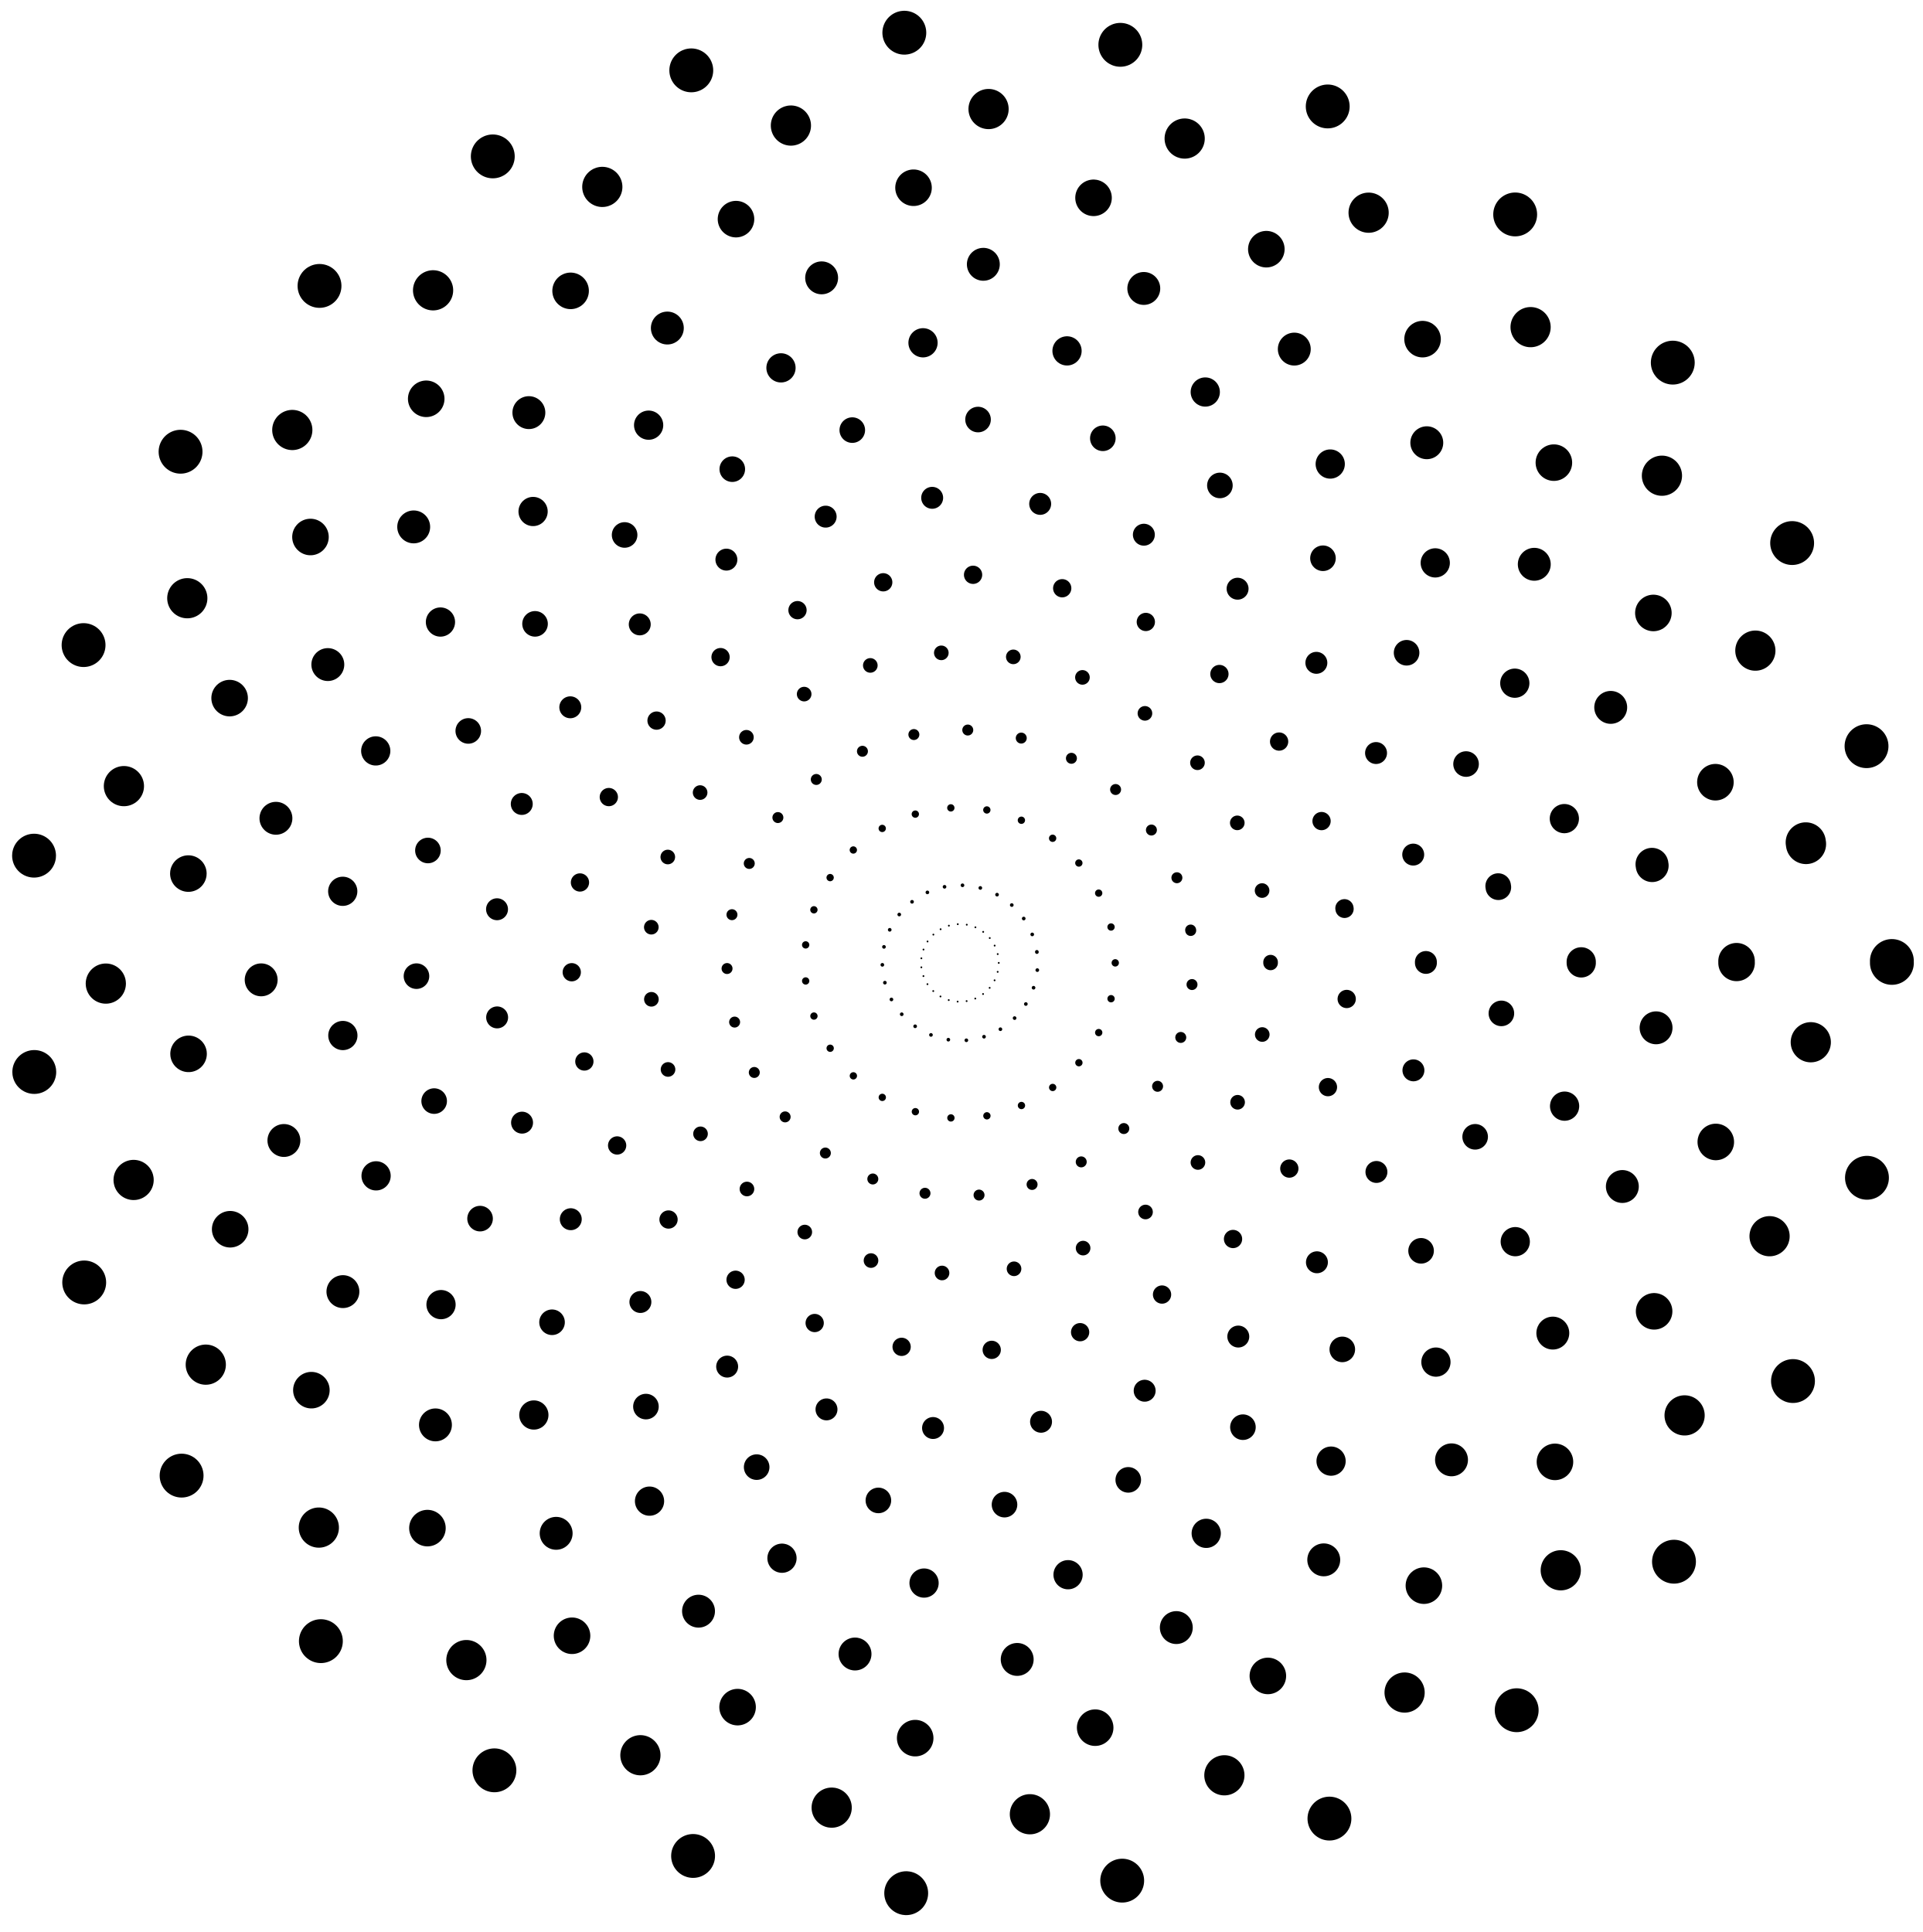
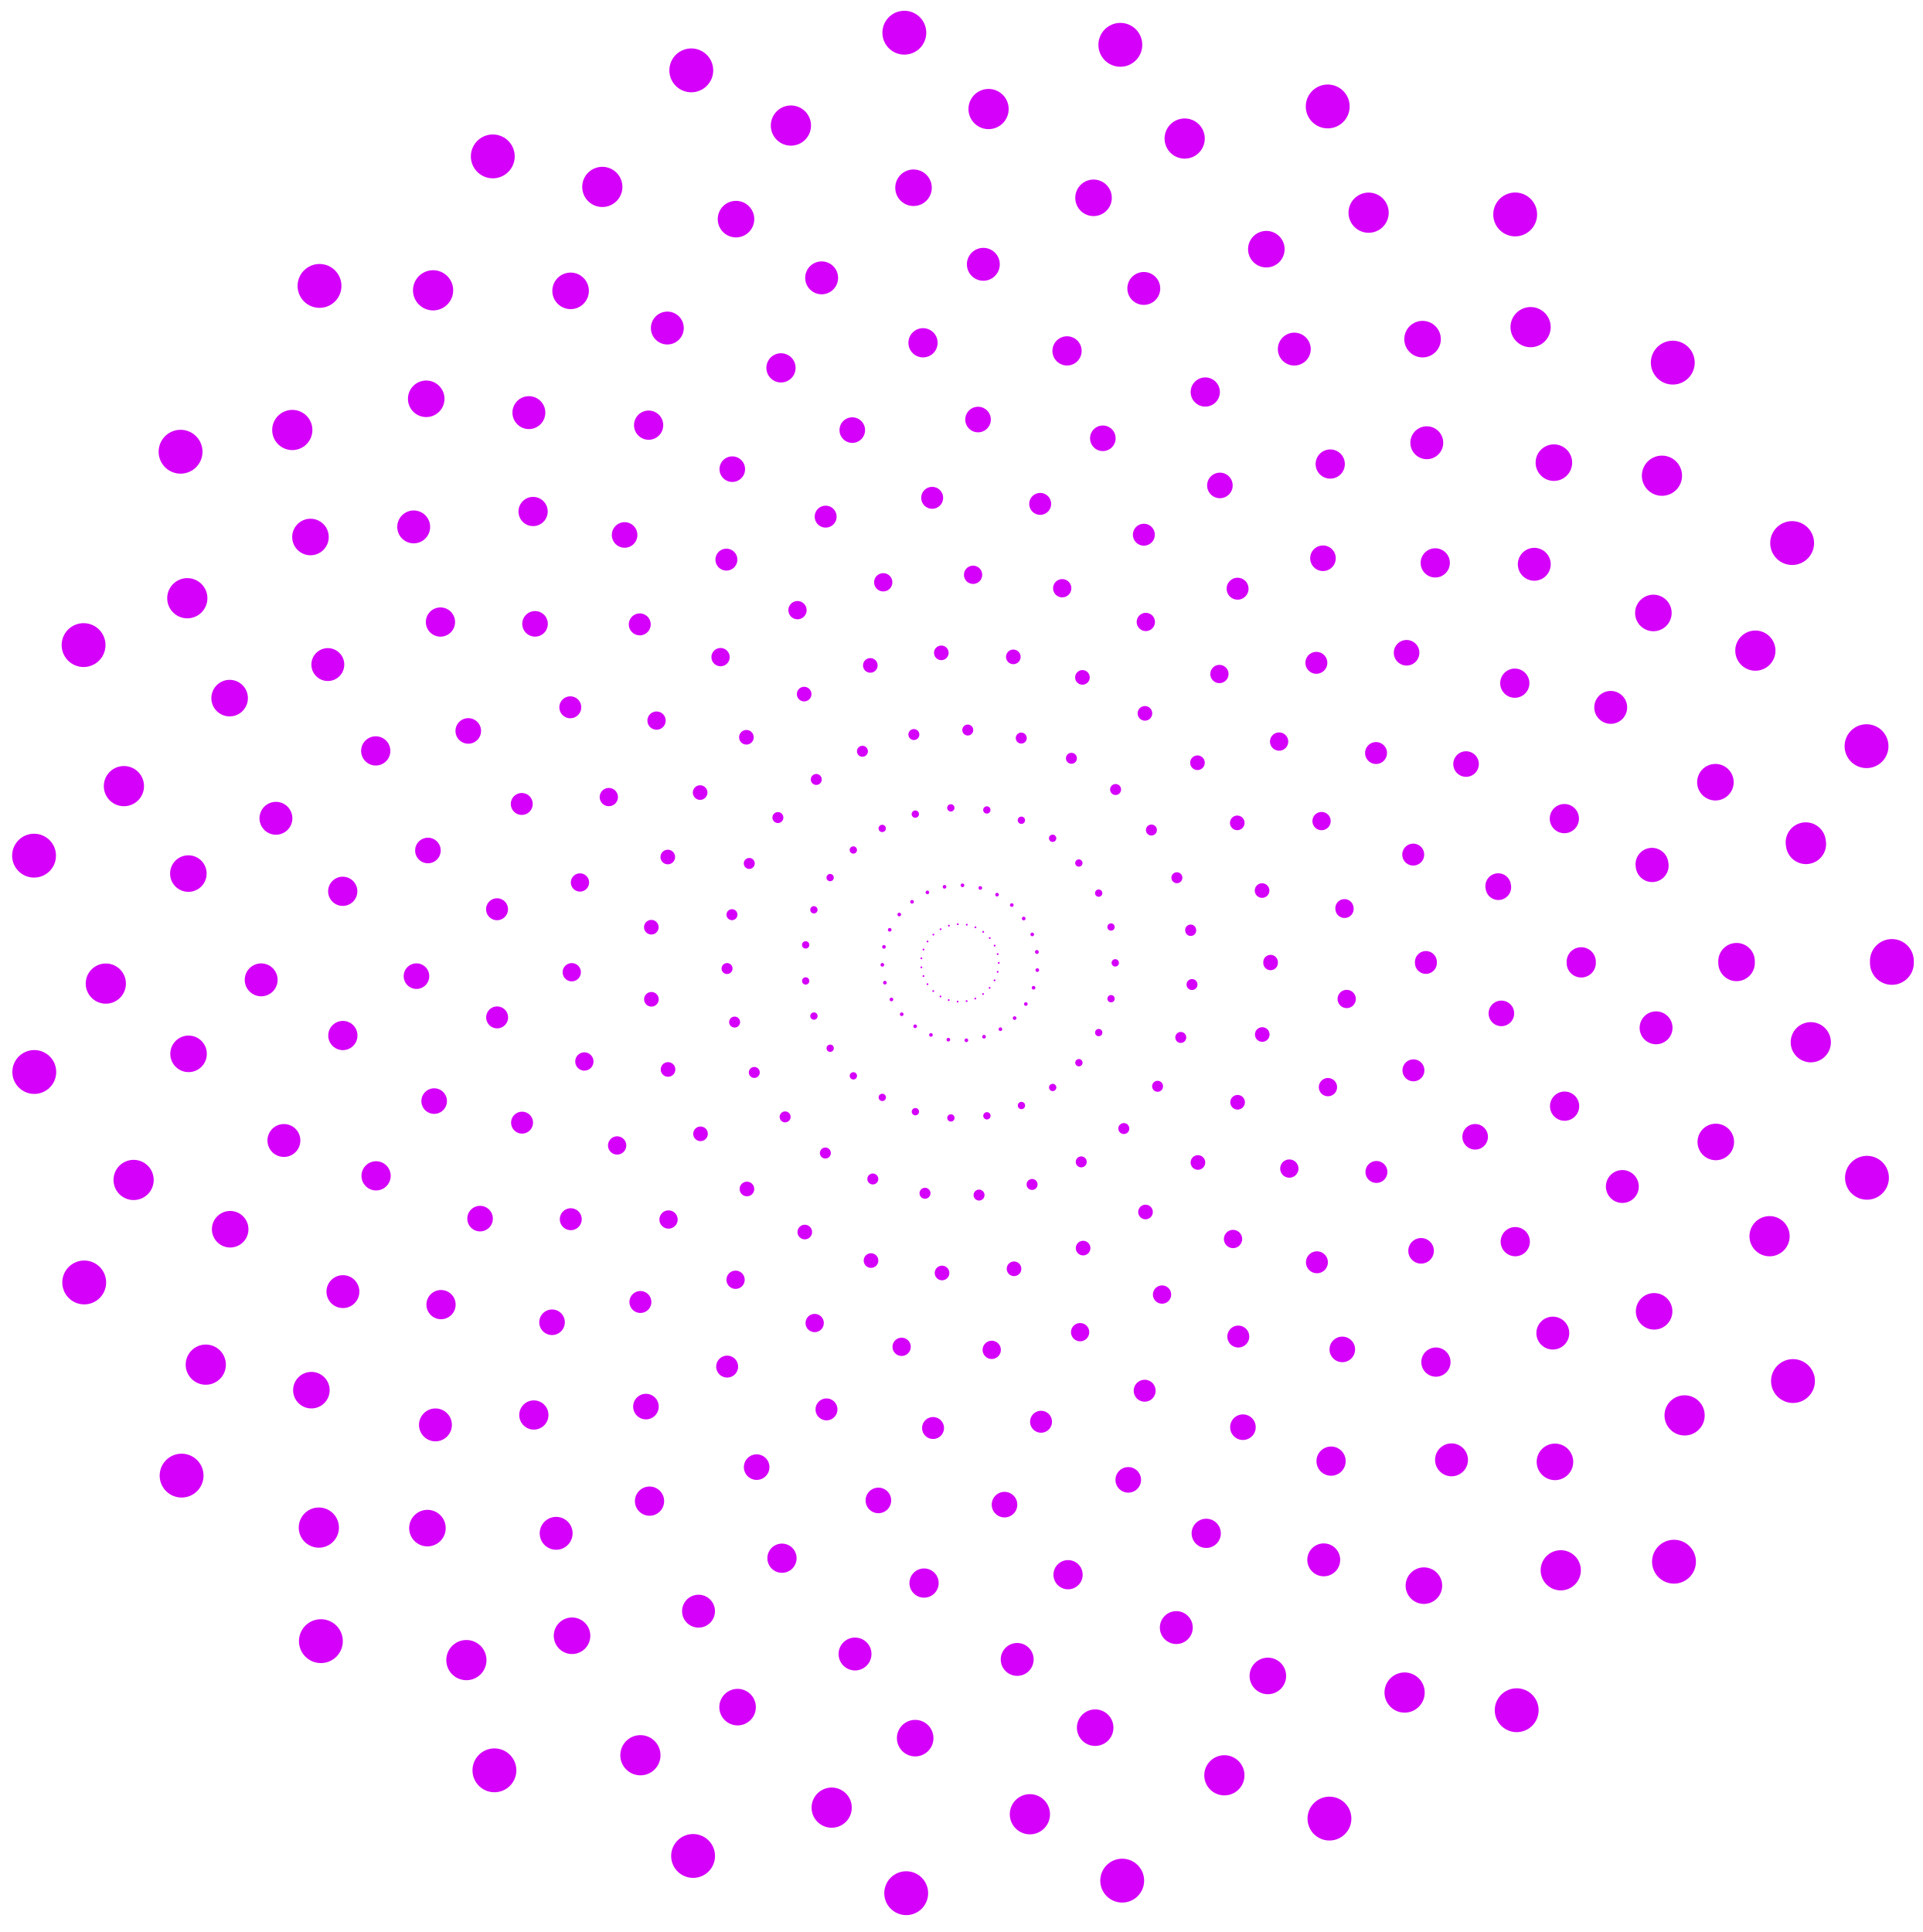
<svg xmlns="http://www.w3.org/2000/svg" version="1.1" id="Layer_1" x="0px" y="0px" viewBox="0 0 123.8 124.4" style="enable-background:new 0 0 123.8 124.4;" xml:space="preserve">
  <style type="text/css">
	.st0{fill:none;stroke:#000000;stroke-width:2.824;stroke-linecap:round;stroke-miterlimit:10;stroke-dasharray:0,13.96;}
	.st1{fill:none;stroke:#000000;stroke-width:2.588;stroke-linecap:round;stroke-miterlimit:10;stroke-dasharray:0,12.797;}
	.st2{fill:none;stroke:#000000;stroke-width:2.353;stroke-linecap:round;stroke-miterlimit:10;stroke-dasharray:0,11.633;}
	.st3{fill:none;stroke:#000000;stroke-width:2.118;stroke-linecap:round;stroke-miterlimit:10;stroke-dasharray:0,10.47;}
	.st4{fill:none;stroke:#000000;stroke-width:1.882;stroke-linecap:round;stroke-miterlimit:10;stroke-dasharray:0,9.307;}
	.st5{fill:none;stroke:#000000;stroke-width:1.647;stroke-linecap:round;stroke-miterlimit:10;stroke-dasharray:0,8.143;}
	.st6{fill:none;stroke:#000000;stroke-width:1.412;stroke-linecap:round;stroke-miterlimit:10;stroke-dasharray:0,6.98;}
	.st7{fill:none;stroke:#000000;stroke-width:1.176;stroke-linecap:round;stroke-miterlimit:10;stroke-dasharray:0,5.817;}
	.st8{fill:none;stroke:#000000;stroke-width:0.941;stroke-linecap:round;stroke-miterlimit:10;stroke-dasharray:0,4.653;}
	.st9{fill:none;stroke:#000000;stroke-width:0.706;stroke-linecap:round;stroke-miterlimit:10;stroke-dasharray:0,3.49;}
	.st10{fill:none;stroke:#000000;stroke-width:0.471;stroke-linecap:round;stroke-miterlimit:10;stroke-dasharray:0,2.327;}
	.st11{fill:none;stroke:#000000;stroke-width:0.235;stroke-linecap:round;stroke-miterlimit:10;stroke-dasharray:0,1.163;}
	.st12{fill:none;stroke:#000000;stroke-width:0.118;stroke-linecap:round;stroke-miterlimit:10;stroke-dasharray:0,0.582;}
+ 	.st0, .st1,.st2, .st3, .st4, .st5, .st6,
+ 	.st6, .st7,.st8, .st9, .st10, .st11, .st12 {
+ 		stroke: #d500f9;
+ 	}
</style>
  <g>
    <circle class="st0" cx="61.8" cy="62" r="60" />
  </g>
  <g>
    <ellipse transform="matrix(0.9903 -0.1392 0.1392 0.9903 -8.0273 9.2043)" class="st1" cx="61.8" cy="62" rx="55" ry="55" />
  </g>
  <g>
    <circle class="st2" cx="61.8" cy="62" r="50" />
  </g>
  <g>
    <ellipse transform="matrix(0.9903 -0.1392 0.1392 0.9903 -8.0273 9.2043)" class="st3" cx="61.8" cy="62" rx="45" ry="45" />
  </g>
  <g>
    <circle class="st4" cx="61.8" cy="62" r="40" />
  </g>
  <g>
    <ellipse transform="matrix(0.9903 -0.1392 0.1392 0.9903 -8.0273 9.2043)" class="st5" cx="61.8" cy="62" rx="35" ry="35" />
  </g>
  <g>
    <circle class="st6" cx="61.8" cy="62" r="30" />
  </g>
  <g>
    <ellipse transform="matrix(0.9903 -0.1392 0.1392 0.9903 -8.0273 9.2043)" class="st7" cx="61.8" cy="62" rx="25" ry="25" />
  </g>
  <g>
    <circle class="st8" cx="61.8" cy="62" r="20" />
  </g>
  <g>
    <ellipse transform="matrix(0.9903 -0.1392 0.1392 0.9903 -8.0273 9.2043)" class="st9" cx="61.8" cy="62" rx="15" ry="15" />
  </g>
  <g>
    <circle class="st10" cx="61.8" cy="62" r="10" />
  </g>
  <g>
    <ellipse transform="matrix(0.9903 -0.1392 0.1392 0.9903 -8.0273 9.2043)" class="st11" cx="61.8" cy="62" rx="5" ry="5" />
  </g>
  <g>
    <circle class="st12" cx="61.8" cy="62" r="2.5" />
  </g>
</svg>
